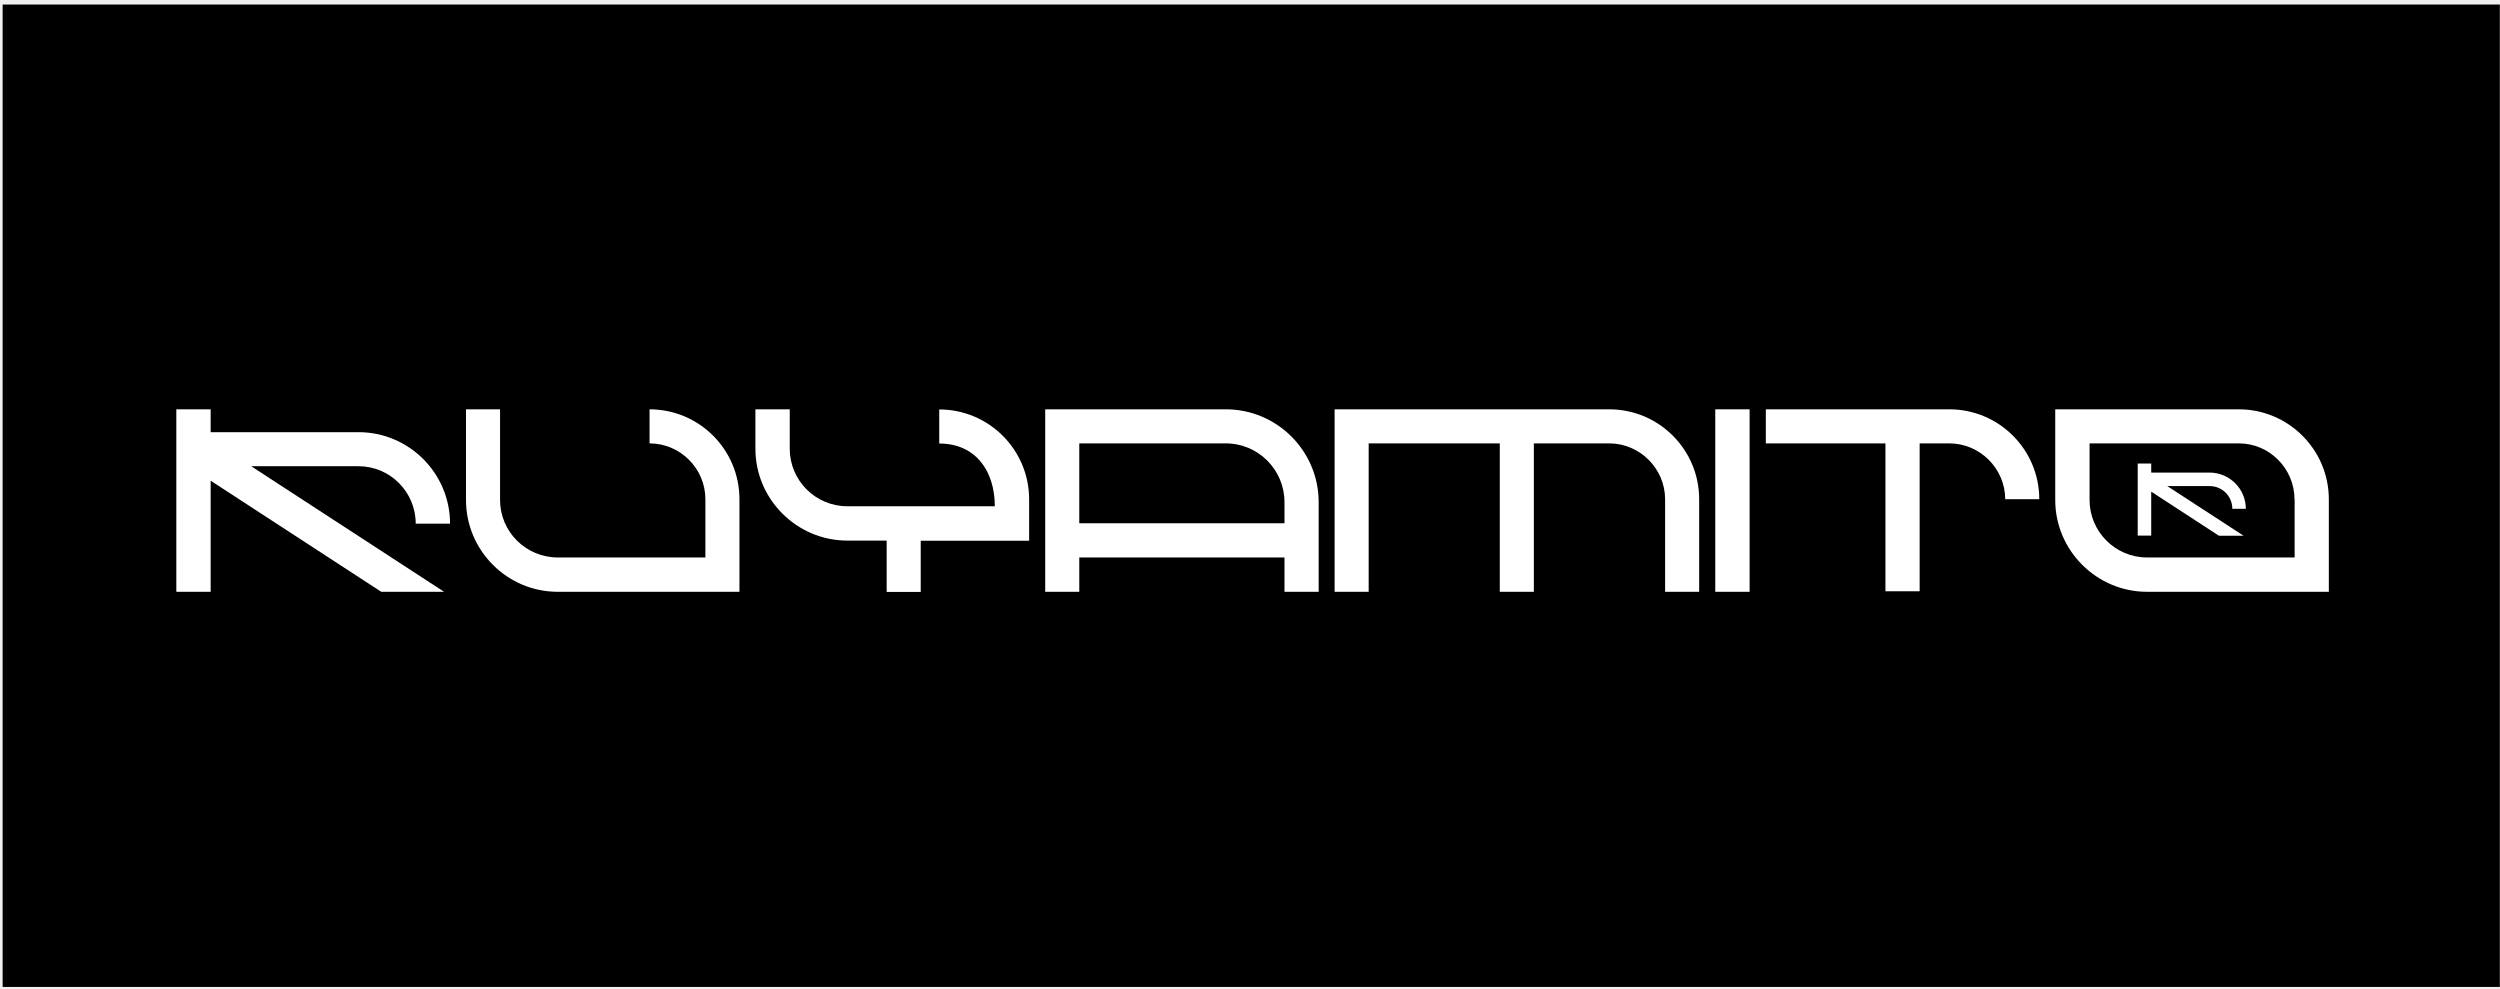
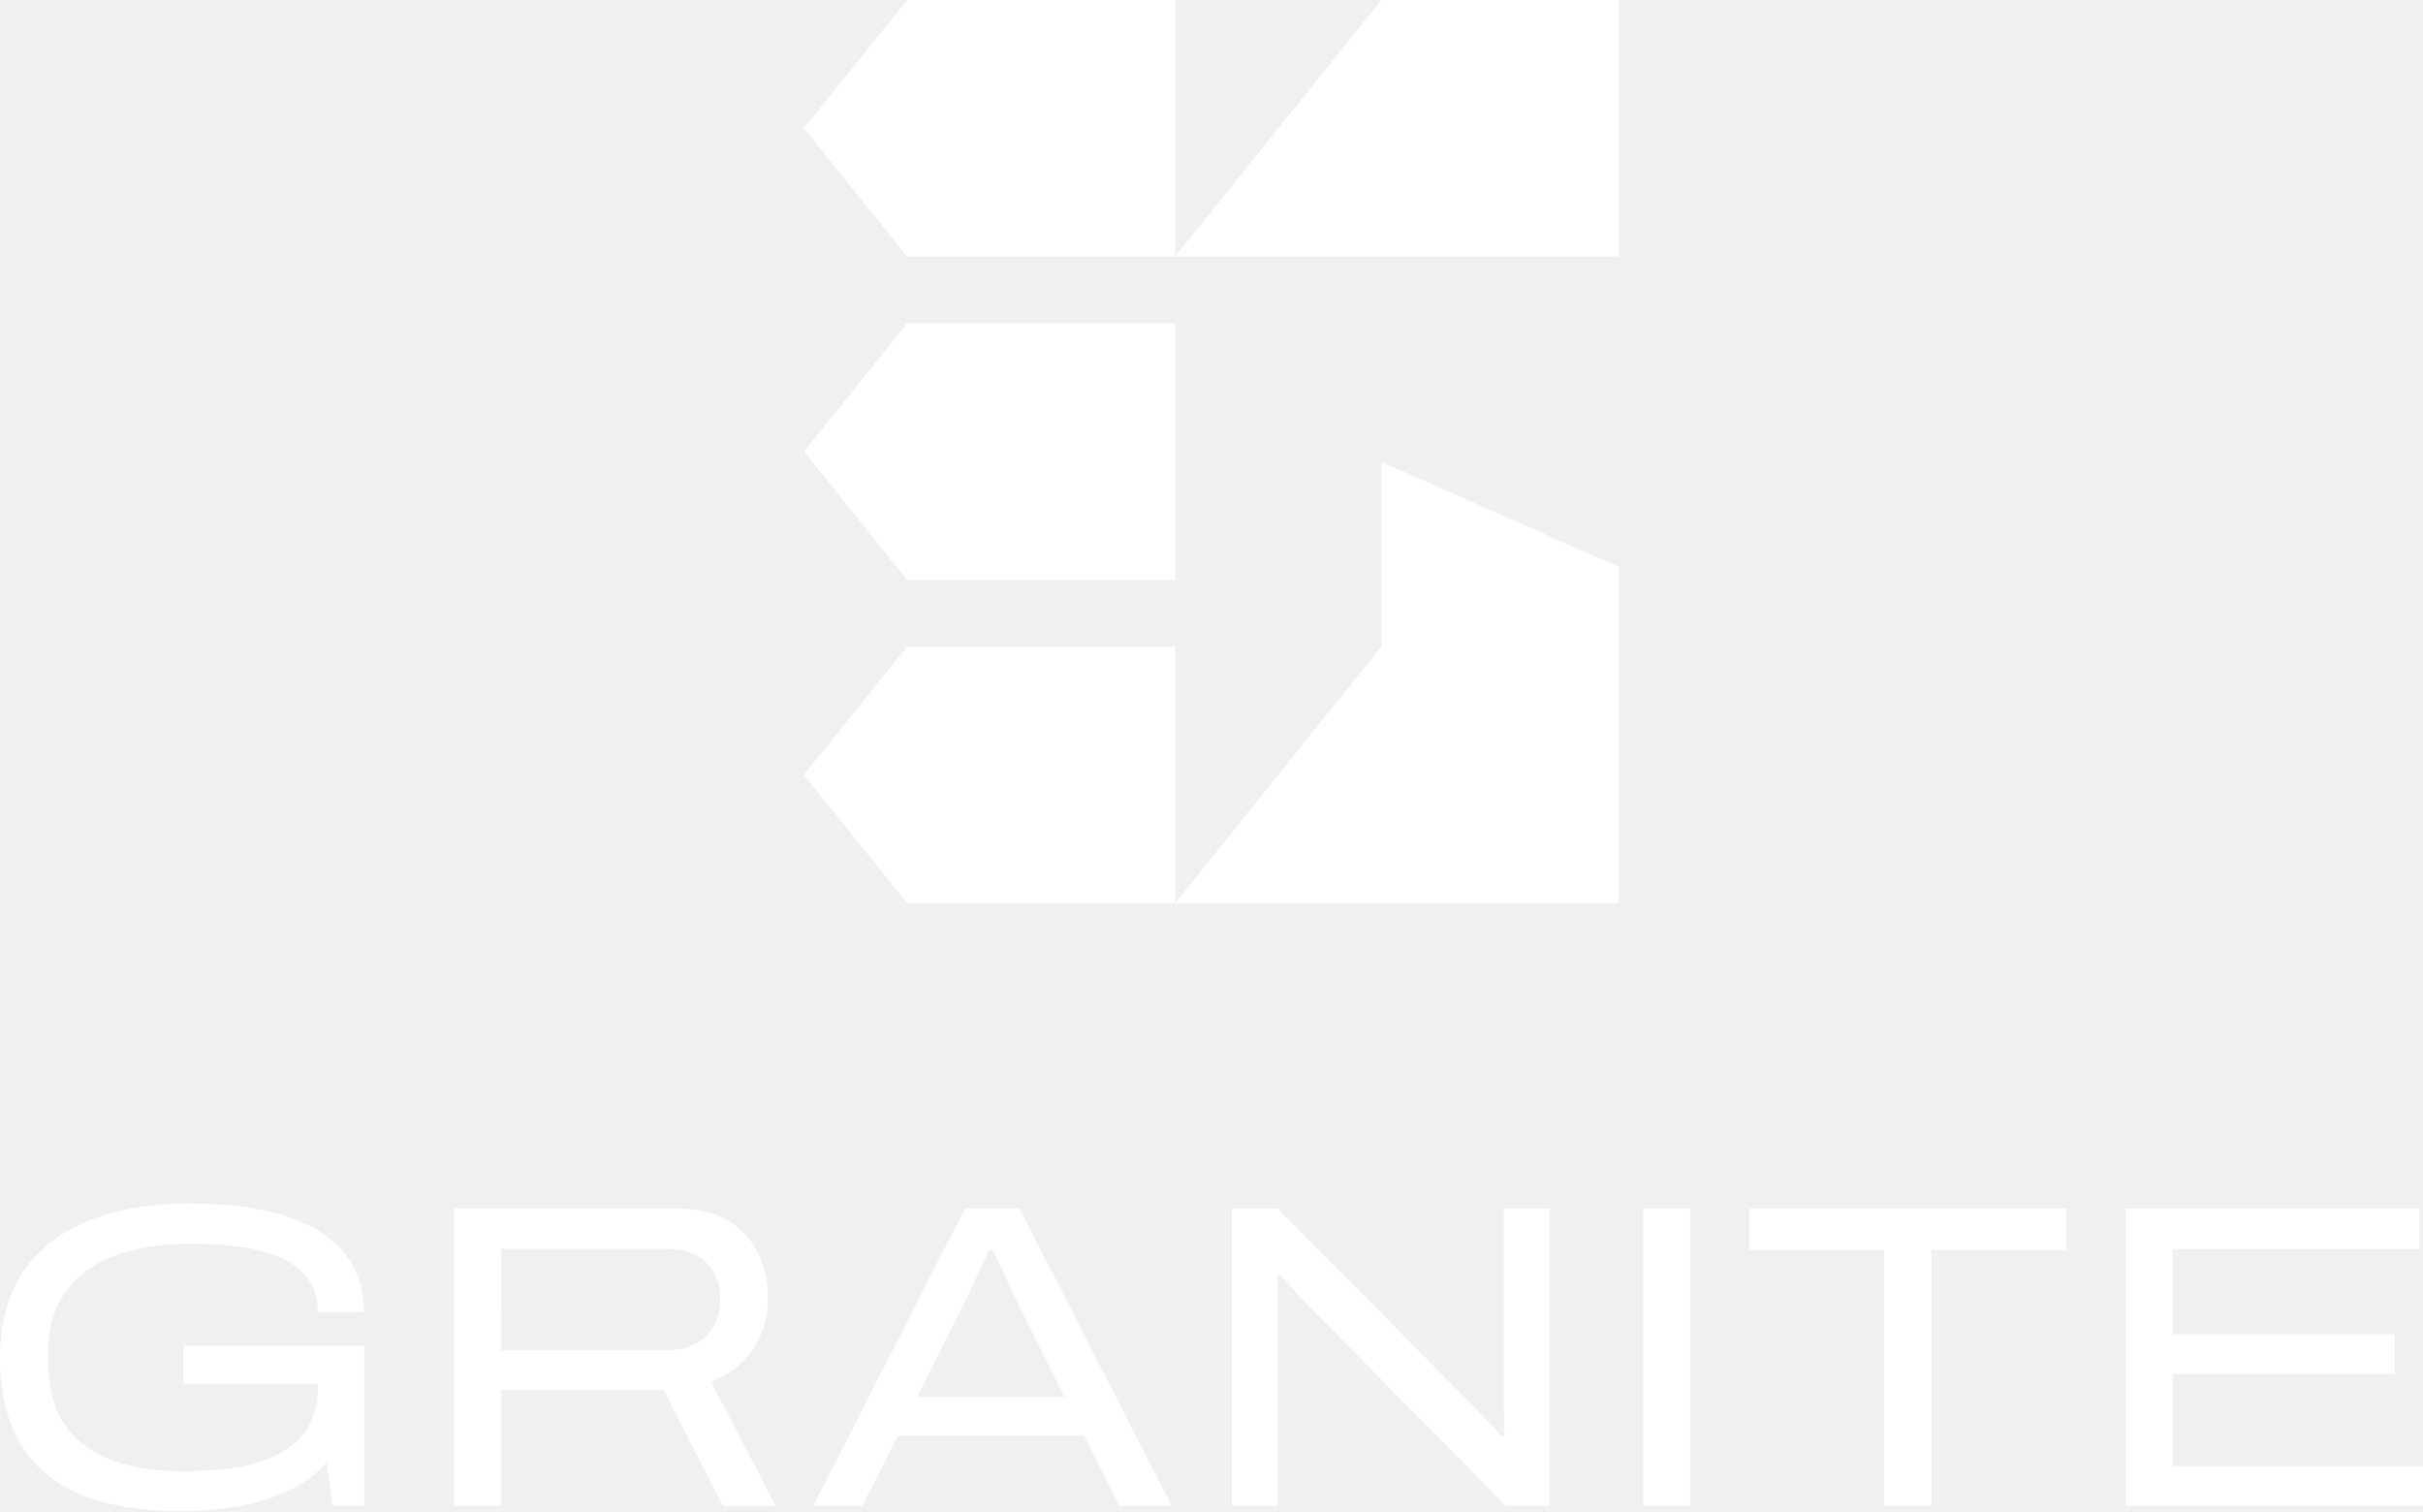
- <svg xmlns="http://www.w3.org/2000/svg" width="397" height="157" viewBox="0 0 397 157" fill="none">
-   <rect width="396.557" height="156.006" transform="translate(0.417969 0.719727)" fill="black" />
-   <path d="M60.542 93.978L33.452 76.334V93.978H28V65H33.452V68.628H56.936C64.942 68.628 71.468 75.153 71.468 83.16H66.016C66.016 78.137 61.959 74.037 56.936 74.037H39.892L70.523 93.978H60.542Z" fill="white" />
-   <path d="M88.575 93.978C80.525 93.978 74 87.41 74 79.403V65H79.409V79.403C79.409 84.426 83.509 88.526 88.575 88.526H112.016V79.275C112.016 74.423 108.044 70.409 103.15 70.409V65C111.028 65 117.425 71.397 117.425 79.275V93.978H88.575Z" fill="white" />
-   <path d="M140.802 93.978V85.843H134.534C126.527 85.843 119.959 79.275 119.959 71.268V65H125.411V71.268C125.411 76.291 129.511 80.391 134.534 80.391H157.975C157.975 74.81 154.948 70.431 149.152 70.431V65.022C157.03 65.022 163.427 71.418 163.427 79.296V85.865H146.211V94H140.802V93.978Z" fill="white" />
-   <path d="M203.975 93.978V88.526H171.39V93.978H165.98V65H194.658C202.794 65 209.405 71.611 209.405 79.747V93.978H203.975ZM203.975 79.747C203.975 74.595 199.81 70.409 194.637 70.409H171.39V83.096H203.975V79.747Z" fill="white" />
-   <path d="M264.419 93.978V79.275C264.419 74.423 260.405 70.409 255.554 70.409H243.576V93.978H238.166V70.409H217.345V93.978H211.936V65H255.554C263.431 65 269.828 71.397 269.828 79.275V93.978H264.419Z" fill="white" />
-   <path d="M272.385 93.978V65H277.837V93.978H272.385Z" fill="white" />
-   <path d="M299.409 93.893V70.409H280.412V65H309.562C317.44 65 323.837 71.397 323.837 79.275H318.428C318.428 74.423 314.414 70.409 309.562 70.409H304.84V93.893H299.409Z" fill="white" />
-   <path d="M340.946 93.978C332.94 93.978 326.371 87.41 326.371 79.403V65H355.543C363.378 65 369.817 71.397 369.817 79.275V93.978H340.946ZM364.365 79.275C364.365 74.423 360.394 70.409 355.543 70.409H331.823V79.403C331.823 84.426 335.923 88.526 340.946 88.526H364.387V79.275H364.365Z" fill="white" />
-   <path d="M352.325 85.049L341.613 78.073V85.049H339.467V73.608H341.613V75.046H350.887C354.042 75.046 356.639 77.622 356.639 80.799H354.493C354.493 78.802 352.883 77.192 350.908 77.192H344.168L356.274 85.07H352.325V85.049Z" fill="white" />
+ <svg xmlns="http://www.w3.org/2000/svg" width="457" height="285" viewBox="0 0 457 285" fill="none">
+   <defs />
+   <path id="path" d="M34.01 285C22.64 285 14.13 282.6 8.48 277.81C2.82 273.03 0 265.76 0 256.03C0 249.66 1.42 244.33 4.26 240.03C7.1 235.73 11.21 232.49 16.6 230.28C21.98 228.08 28.39 226.98 35.82 226.98C40.85 226.98 45.39 227.39 49.43 228.21C53.48 229.02 56.93 230.28 59.8 231.96C62.67 233.65 64.85 235.77 66.36 238.32C67.87 240.88 68.61 243.93 68.61 247.47L59.93 247.47C59.93 244.85 59.28 242.71 57.96 241.02C56.65 239.33 54.87 238.01 52.63 237.06C50.39 236.11 47.85 235.46 45.01 235.1C42.17 234.74 39.22 234.57 36.15 234.57C32.43 234.57 28.95 234.92 25.7 235.63C22.46 236.33 19.58 237.5 17.09 239.13C14.61 240.77 12.65 242.89 11.24 245.5C9.81 248.11 9.1 251.26 9.1 254.96L9.1 256.92C9.1 261.87 10.18 265.86 12.34 268.88C14.5 271.9 17.46 274.09 21.24 275.45C25.01 276.81 29.4 277.49 34.43 277.49C40.66 277.49 45.63 276.87 49.35 275.61C53.06 274.36 55.76 272.57 57.42 270.23C59.09 267.89 59.92 265.2 59.92 262.15L59.92 261.01L34.59 261.01L34.59 253.83L68.7 253.83L68.7 284.02L62.72 284.02L61.65 275.78C59.68 278.01 57.25 279.81 54.36 281.16C51.46 282.53 48.27 283.5 44.81 284.1C41.32 284.7 37.73 285 34.01 285Z" fill="#FFFFFF" fill-opacity="1" fill-rule="nonzero" />
+   <path id="path" d="M85.65 284.02L85.65 227.96L127.95 227.96C131.66 227.96 134.78 228.71 137.3 230.21C139.81 231.71 141.7 233.73 142.95 236.29C144.2 238.85 144.84 241.7 144.84 244.85C144.84 248.33 143.94 251.49 142.13 254.32C140.33 257.15 137.65 259.24 134.1 260.6L146.32 284.03L136.32 284.03L125.16 262.16L94.51 262.16L94.51 284.03L85.65 284.02ZM94.51 254.65L125.82 254.65C128.99 254.65 131.45 253.75 133.2 251.95C134.95 250.16 135.83 247.82 135.83 244.94C135.83 243.03 135.43 241.38 134.64 239.96C133.85 238.54 132.71 237.46 131.24 236.7C129.76 235.94 127.96 235.55 125.83 235.55L94.52 235.55L94.51 254.65Z" fill="#FFFFFF" fill-opacity="1" fill-rule="nonzero" />
+   <path id="path" d="M153.37 284.02L181.98 227.96L192.31 227.96L221 284.02L211.16 284.02L204.44 270.8L169.35 270.8L162.63 284.02L153.37 284.02ZM172.96 263.46L200.75 263.46L192.47 246.9C192.14 246.24 191.73 245.38 191.24 244.33C190.75 243.27 190.23 242.15 189.72 240.98C189.2 239.82 188.7 238.75 188.24 237.8C187.78 236.85 187.43 236.18 187.22 235.8L186.56 235.8C186.02 236.94 185.4 238.25 184.72 239.72C184.04 241.19 183.39 242.57 182.79 243.88C182.19 245.18 181.69 246.19 181.31 246.9L172.96 263.46Z" fill="#FFFFFF" fill-opacity="1" fill-rule="nonzero" />
+   <path id="path" d="M232.38 284.02L232.38 227.96L240.99 227.96L276.32 263.62C276.92 264.16 277.63 264.88 278.45 265.78C279.27 266.67 280.11 267.56 280.95 268.43C281.8 269.3 282.53 270.09 283.13 270.8L283.78 270.8C283.73 269.77 283.69 268.47 283.66 266.92C283.63 265.37 283.62 264 283.62 262.8L283.62 227.96L292.23 227.96L292.23 284.01L284.03 284.01L248.54 248.03C247.28 246.78 245.99 245.43 244.64 243.99C243.3 242.55 242.25 241.39 241.49 240.52L240.92 240.52C240.92 241.44 240.93 242.77 240.96 244.48C240.99 246.2 241 247.92 241 249.66L241 284.01L232.38 284.02Z" fill="#FFFFFF" fill-opacity="1" fill-rule="nonzero" />
+   <path id="path" d="M309.93 284.02L309.93 227.96L318.78 227.96L318.78 284.02L309.93 284.02Z" fill="#FFFFFF" fill-opacity="1" fill-rule="nonzero" />
+   <path id="path" d="M355.34 284.02L355.34 235.8L329.93 235.8L329.93 227.96L389.77 227.96L389.77 235.8L364.28 235.8L364.28 284.02L355.34 284.02Z" fill="#FFFFFF" fill-opacity="1" fill-rule="nonzero" />
+   <path id="path" d="M400.92 284.02L400.92 227.96L456.34 227.96L456.34 235.55L409.78 235.55L409.78 251.63L451.67 251.63L451.67 259.13L409.78 259.13L409.78 276.51L457 276.51L457 284.02L400.92 284.02Z" fill="#FFFFFF" fill-opacity="1" fill-rule="nonzero" />
+   <path id="path" d="M171.08 121.95C163.48 131.4 157.56 138.77 151.63 146.15C157.56 153.53 163.48 160.9 171.08 170.35L221.65 170.35L221.65 121.95L171.08 121.95Z" fill="#FFFFFF" fill-opacity="1" fill-rule="nonzero" />
+   <path id="path" d="M221.65 109.37L221.65 60.97L171.08 60.97C163.48 70.42 157.56 77.8 151.63 85.17C157.56 92.55 163.48 99.92 171.08 109.37L221.65 109.37Z" fill="#FFFFFF" fill-opacity="1" fill-rule="nonzero" />
+   <path id="path" d="M260.54 3.05e-5C245.35 18.89 236.83 29.49 221.64 48.39L305.27 48.39L305.27 3.05e-5L260.54 3.05e-5Z" fill="#FFFFFF" fill-opacity="1" fill-rule="nonzero" />
+   <path id="path" d="M171.08 0C163.48 9.45 157.56 16.82 151.63 24.19C157.56 31.57 163.48 38.94 171.08 48.39L221.65 48.39L221.65 0L171.08 0Z" fill="#FFFFFF" fill-opacity="1" fill-rule="nonzero" />
+   <path id="path" d="M260.54 121.95C245.35 140.85 236.83 151.45 221.64 170.34L305.27 170.34L305.27 129.69L305.27 121.95L305.27 106.91C287.8 99.17 278 94.84 260.54 87.1L260.54 121.95Z" fill="#FFFFFF" fill-opacity="1" fill-rule="nonzero" />
</svg>
